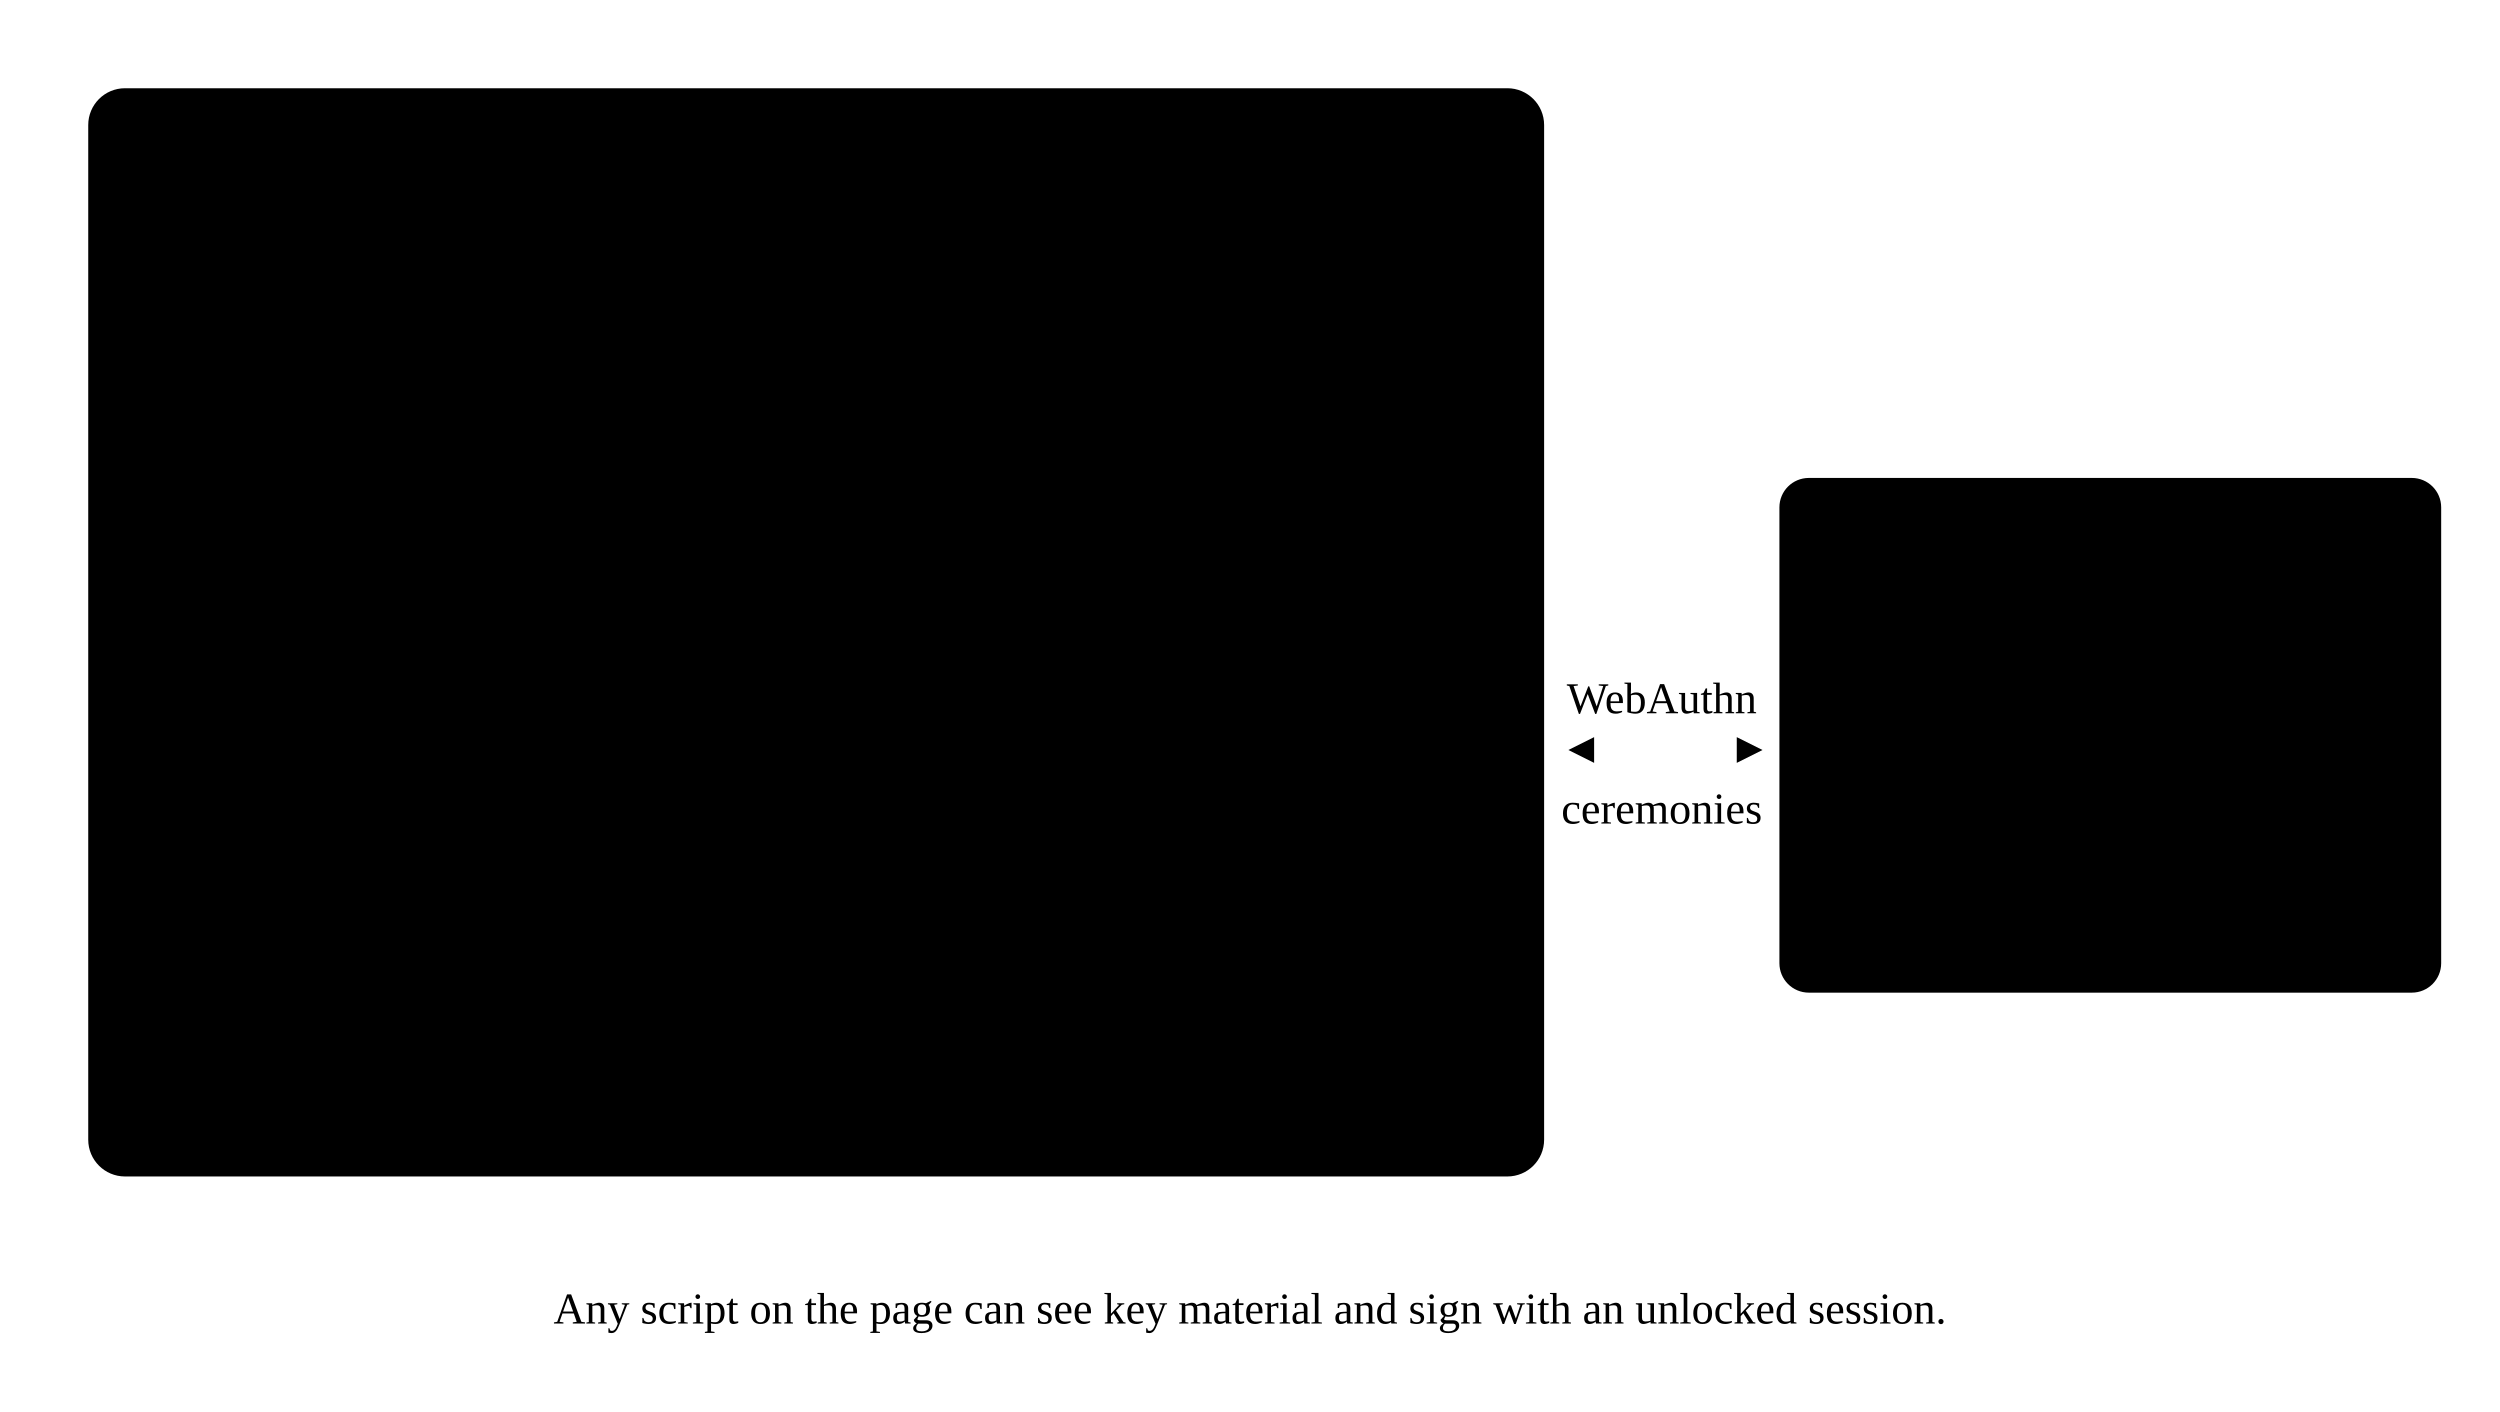
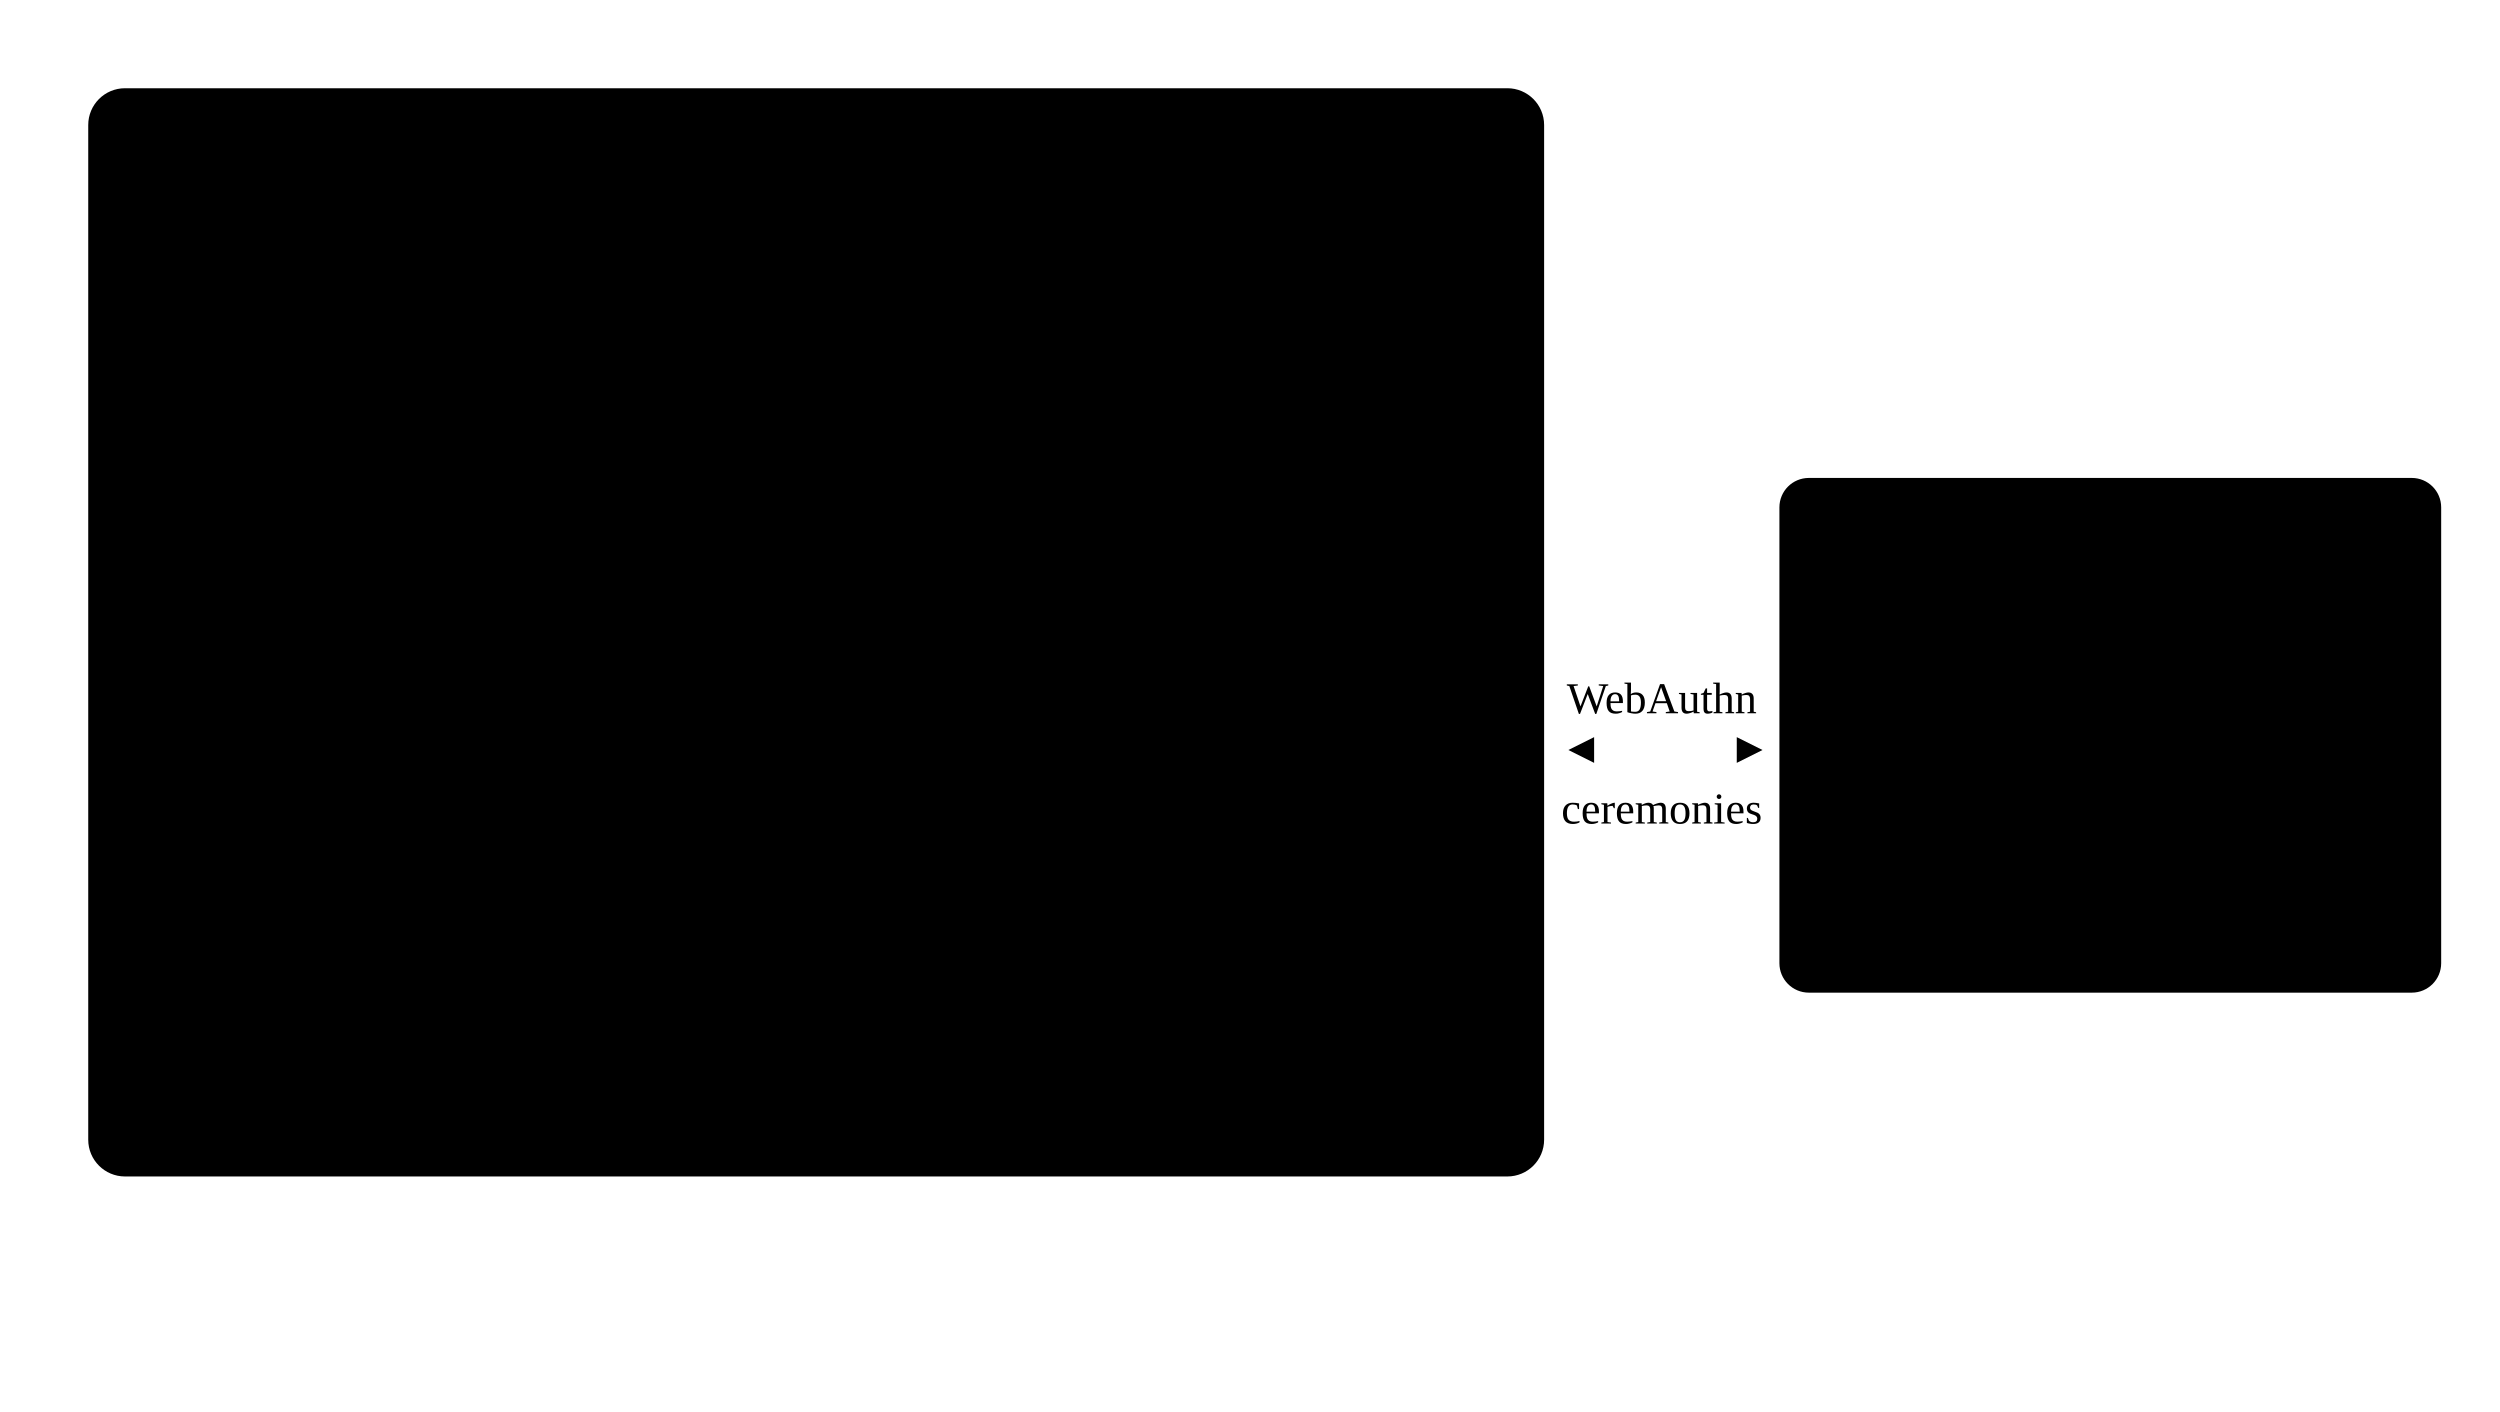
<svg xmlns="http://www.w3.org/2000/svg" viewBox="0 0 680 384" width="680" height="384" role="img" class="mera-diagram">
  <defs>
    <marker id="tb-arrow" viewBox="0 0 10 10" refX="8" refY="5" markerWidth="7" markerHeight="7" orient="auto-start-reverse">
      <path d="M0 0 L10 5 L0 10 z" class="d-head" />
    </marker>
  </defs>
  <rect class="d-zone" x="24" y="24" width="396" height="296" rx="10" />
  <text x="38" y="46" class="d-sub">the page</text>
  <rect class="d-node" x="48" y="88" width="348" height="80" rx="8" />
  <text x="222" y="116" text-anchor="middle">The app</text>
  <text x="222" y="135" text-anchor="middle" class="d-sub">
    derives keys from PRF output
  </text>
  <text x="222" y="153" text-anchor="middle" class="d-sub">
    decides when to lock sessions
  </text>
  <rect class="d-node" x="48" y="200" width="348" height="80" rx="8" />
  <text x="222" y="228" text-anchor="middle">mera</text>
  <text x="222" y="247" text-anchor="middle" class="d-sub">
    copies the bytes it is given
  </text>
  <text x="222" y="265" text-anchor="middle" class="d-sub">
    zeroes its own copies
  </text>
  <path class="d-edge" d="M428 204 H478" marker-start="url(#tb-arrow)" marker-end="url(#tb-arrow)" />
  <text x="452" y="194" text-anchor="middle" class="d-sub">WebAuthn</text>
  <text x="452" y="224" text-anchor="middle" class="d-sub">ceremonies</text>
  <rect class="d-secret" x="484" y="130" width="180" height="140" rx="8" />
  <text x="574" y="166" text-anchor="middle">Authenticator</text>
  <text x="574" y="188" text-anchor="middle" class="d-sub">
    holds the passkey and PRF
  </text>
  <text x="574" y="206" text-anchor="middle" class="d-sub">
    the key never leaves
  </text>
  <text x="574" y="224" text-anchor="middle" class="d-sub">
    asks for user verification
  </text>
-   <text x="340" y="360" text-anchor="middle" class="d-note">
-     Any script on the page can see key material and sign with an unlocked
-     session.
-   </text>
</svg>
